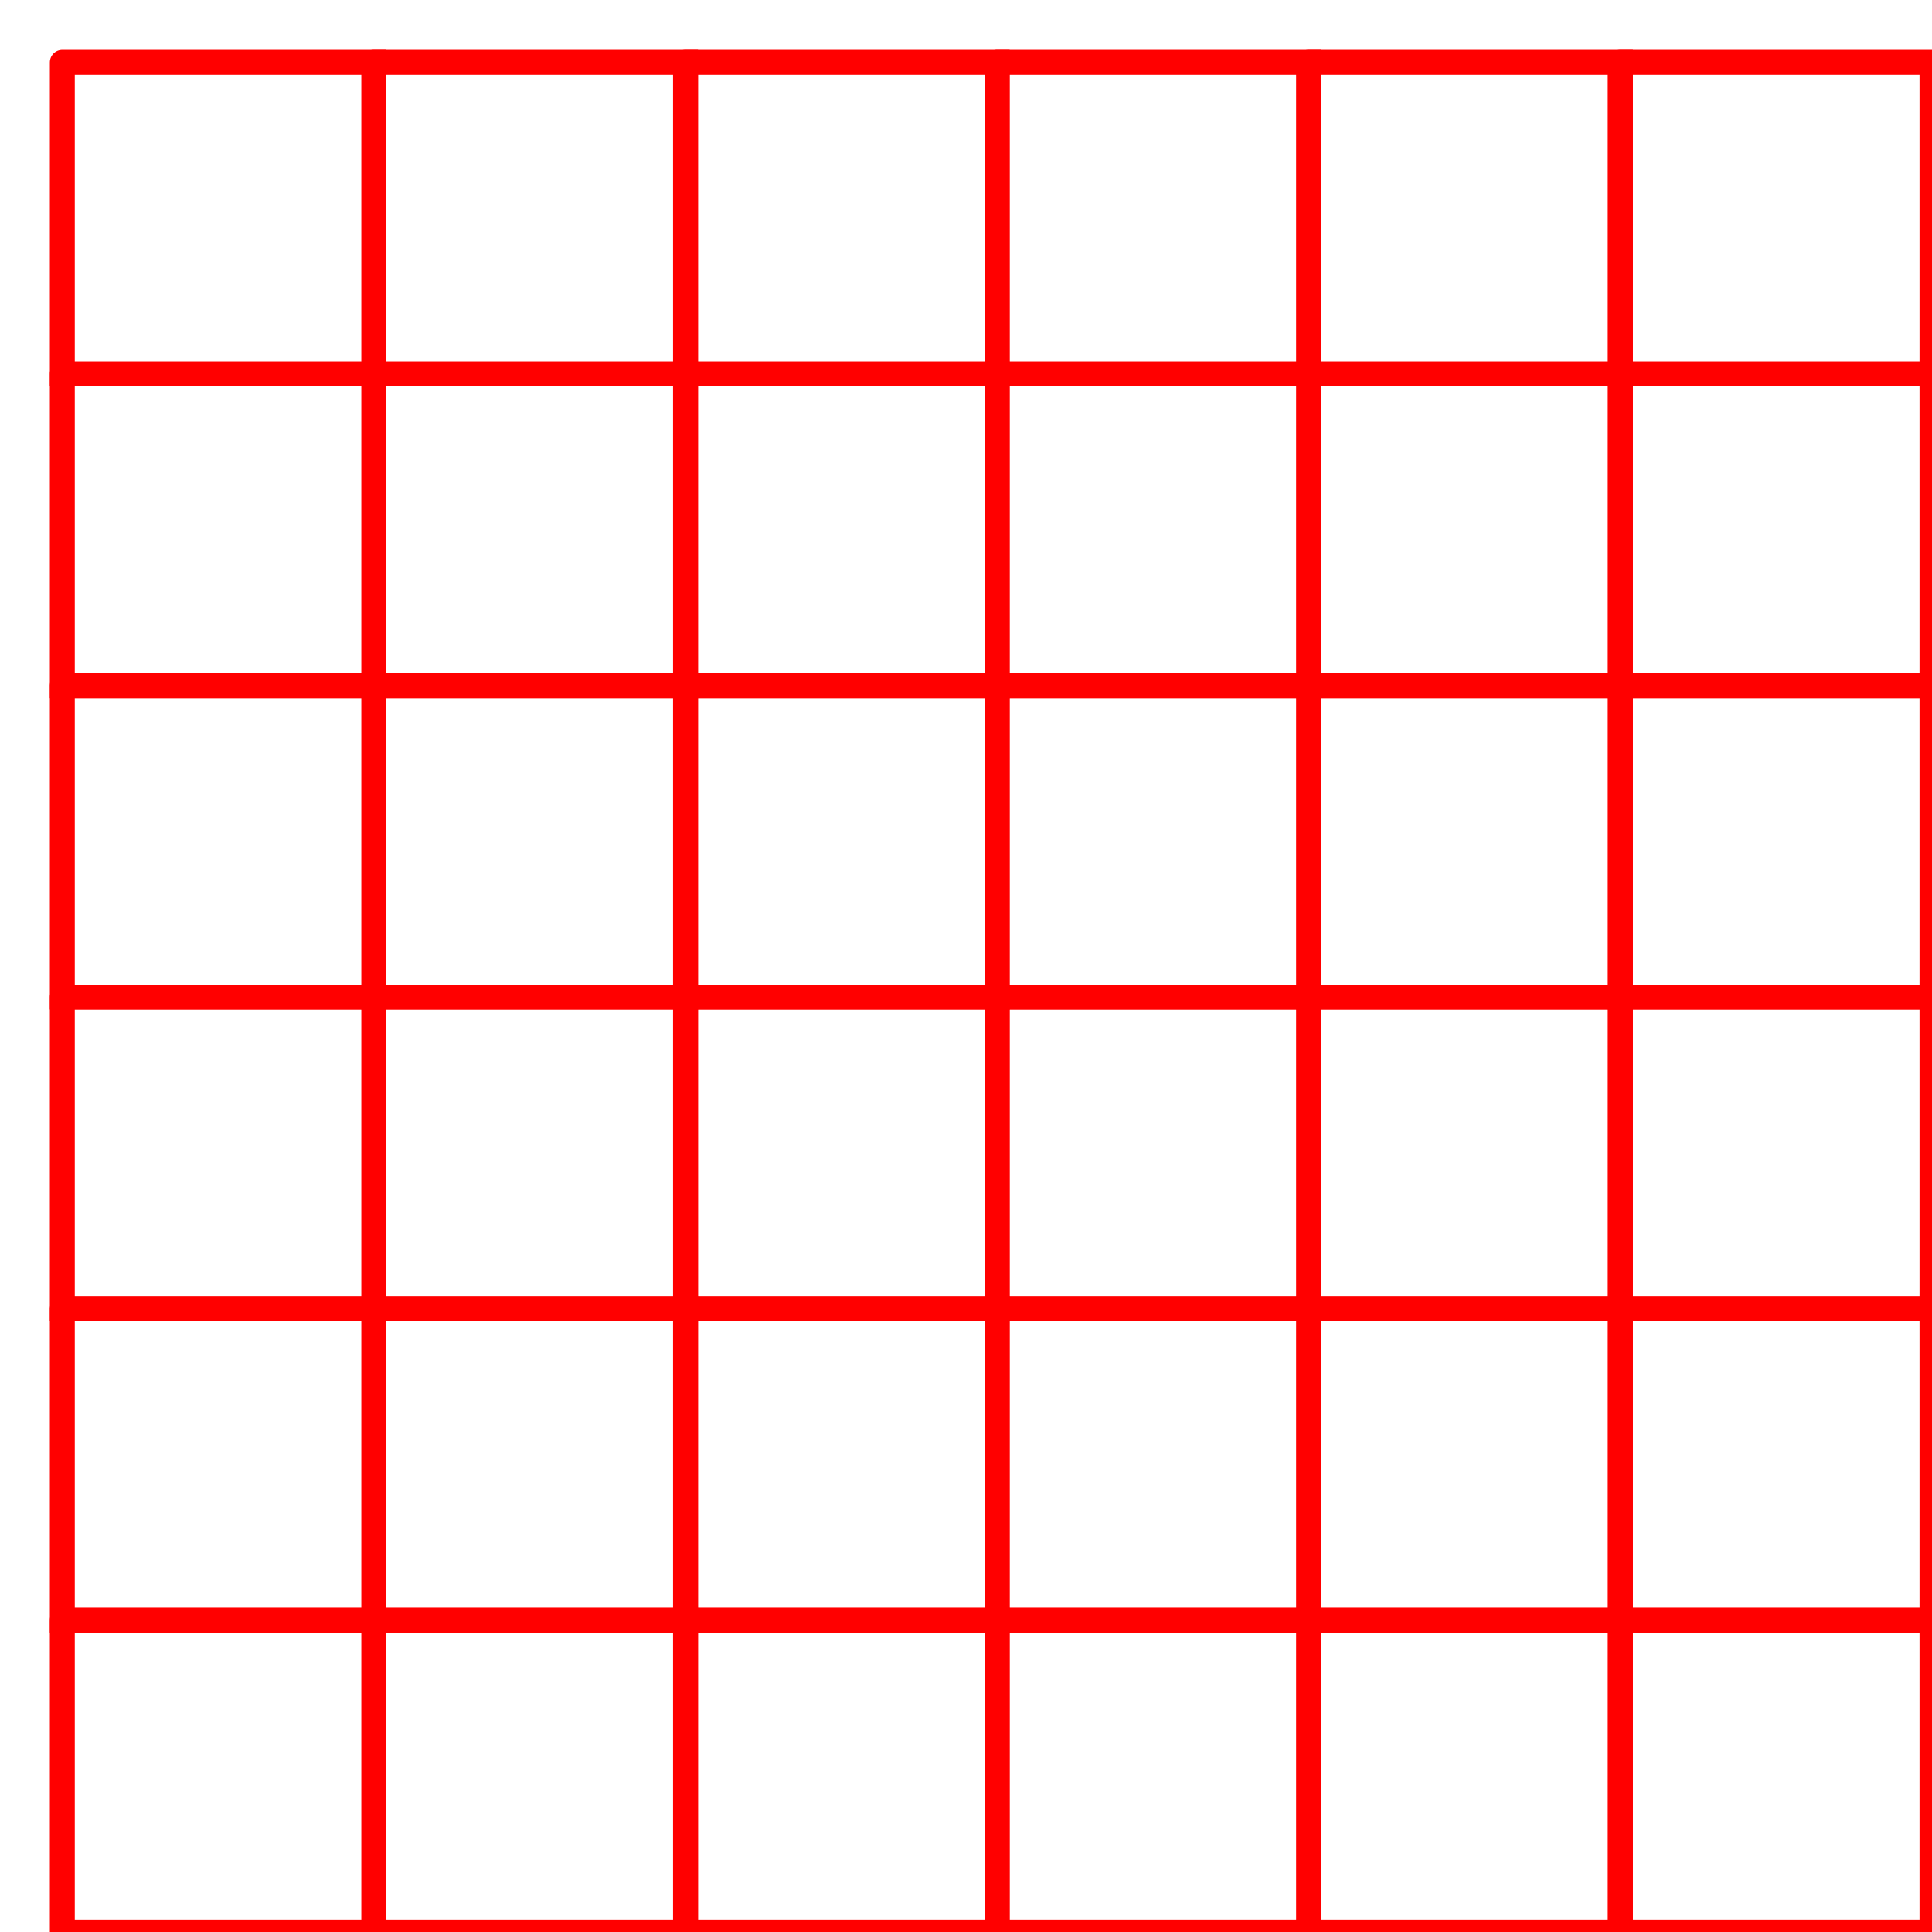
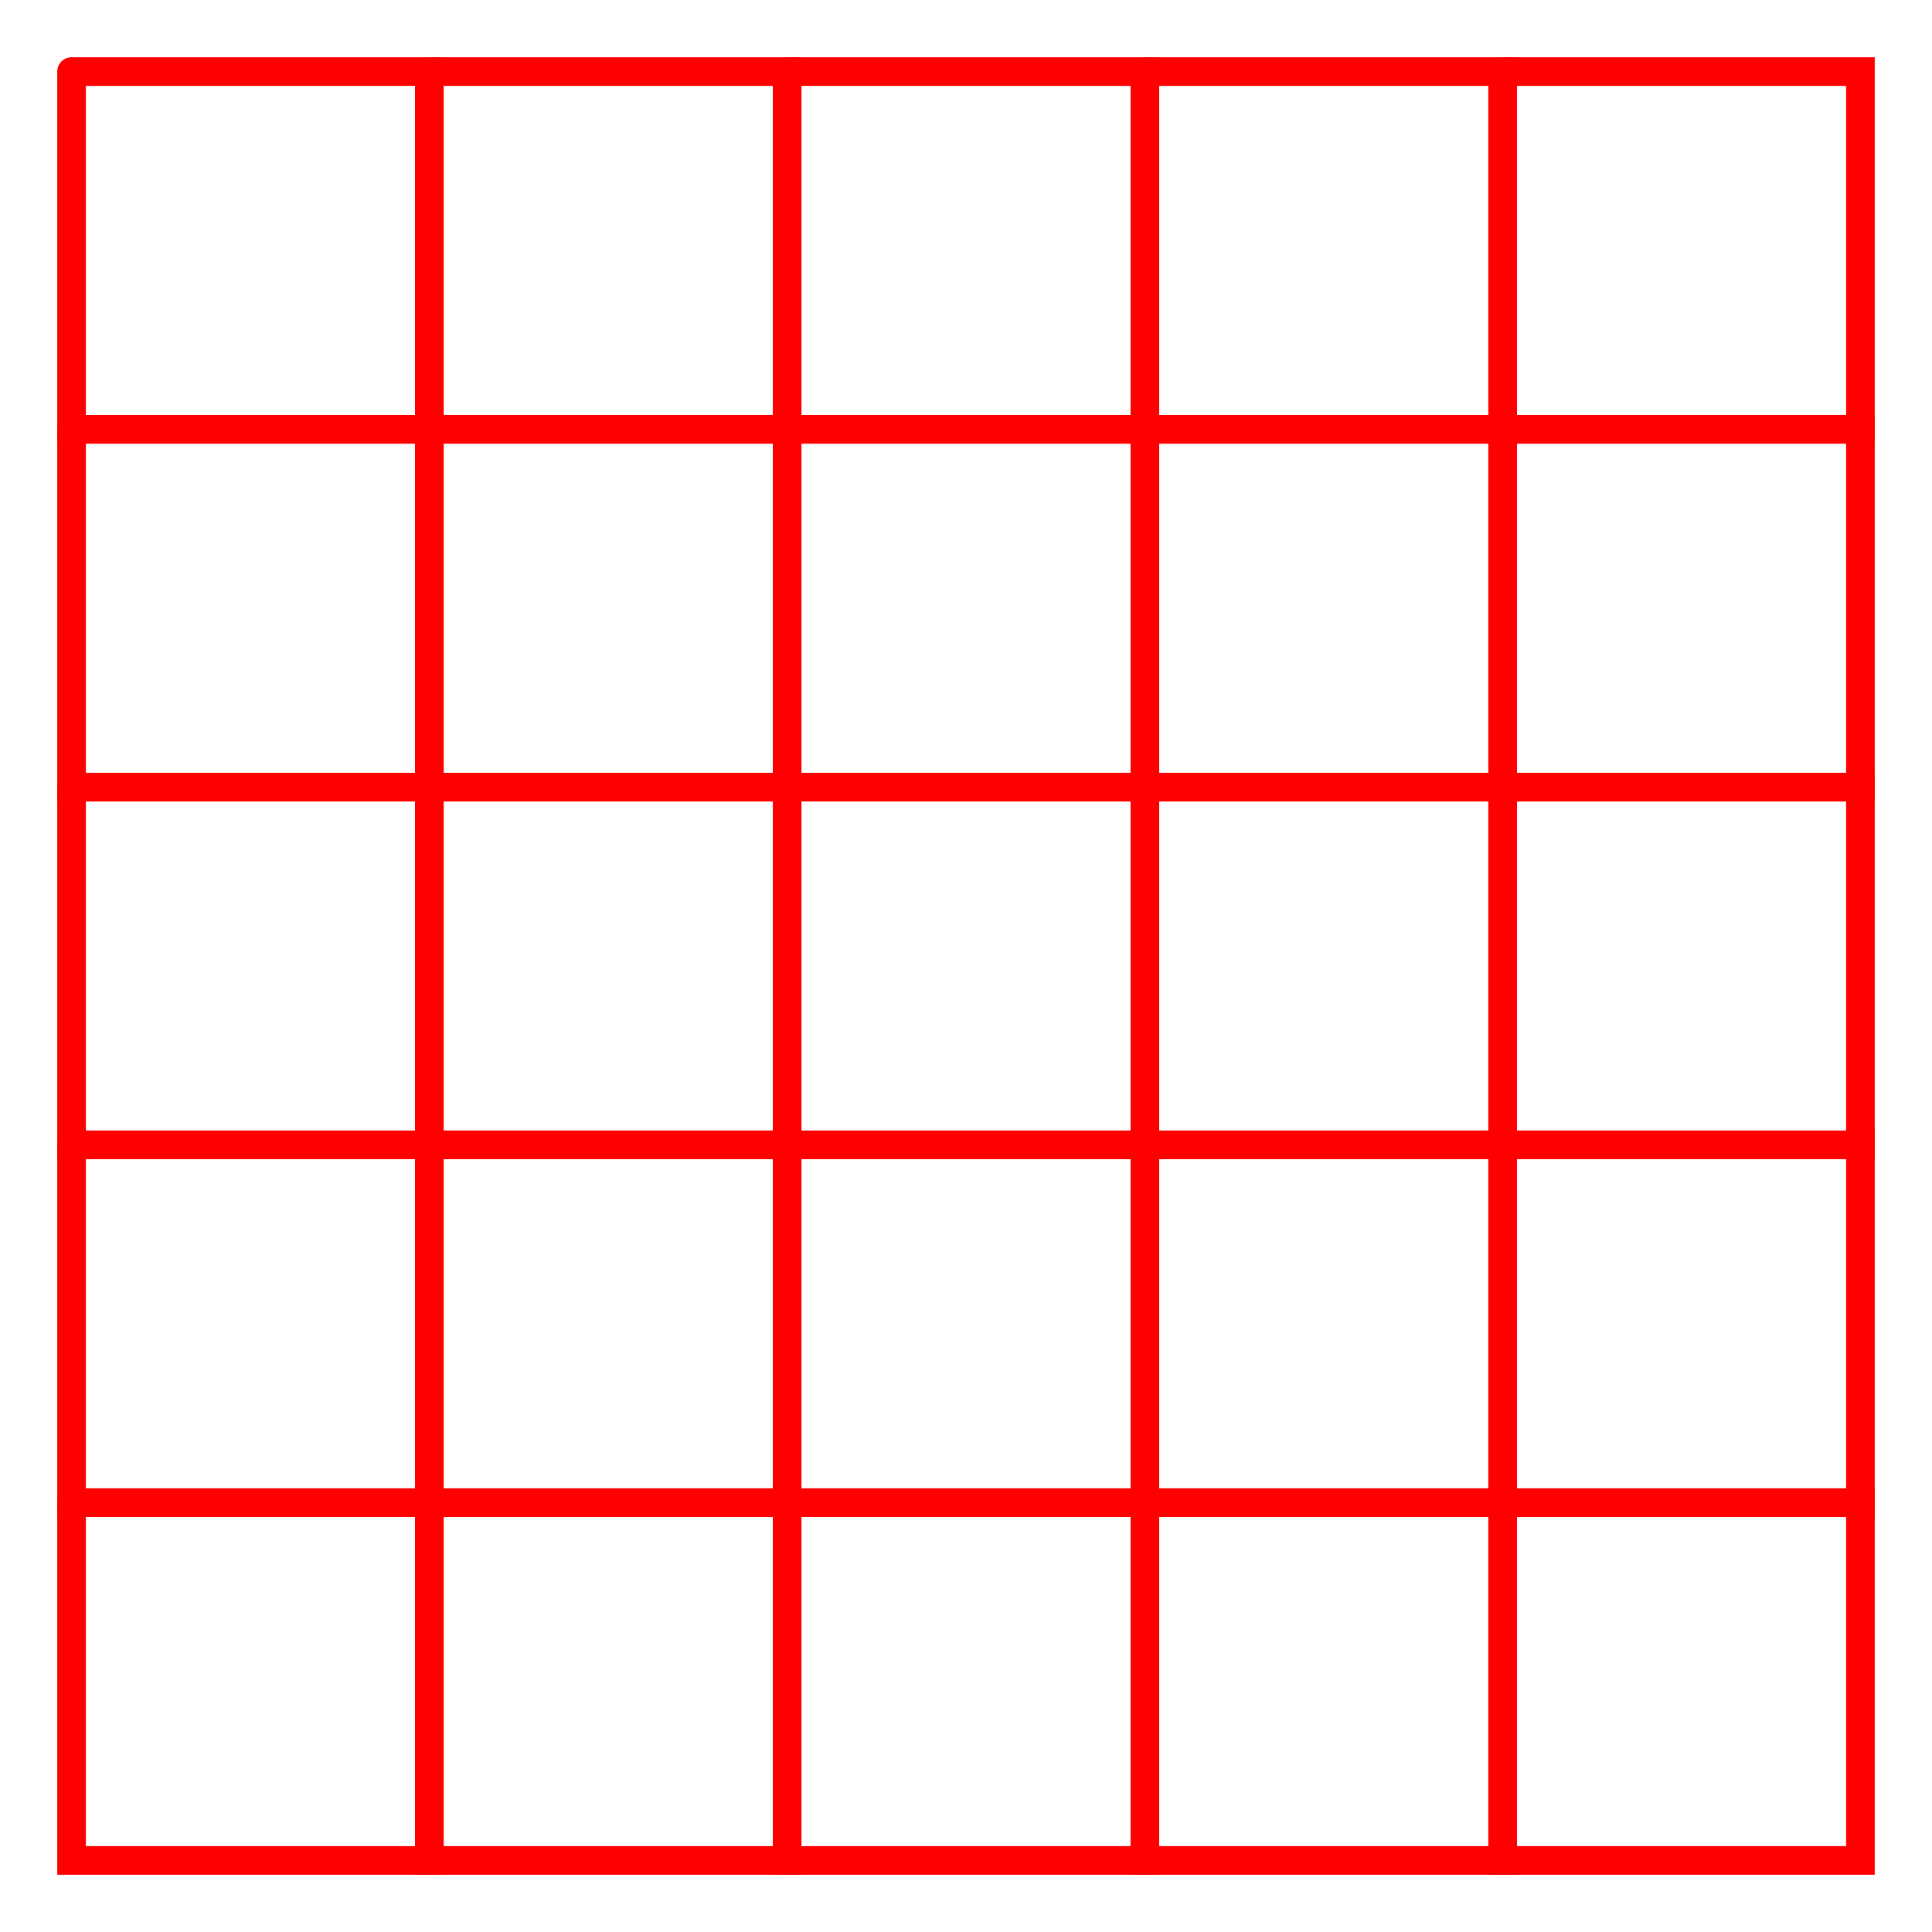
- <svg xmlns="http://www.w3.org/2000/svg" width="160.0" height="160.0" viewBox="-5.0 -5.0 155.0 155.0">
-   <polyline points="0.0,0.0 25.0,0.0 25.0,25.0 0.0,25.0 0.0,0.0" stroke-linecap="round" stroke="red" stroke-width="2" fill="none" />
-   <polyline points="0.0,25.0 25.0,25.0 25.0,50.0 0.0,50.0 0.0,25.0" stroke-linecap="round" stroke="red" stroke-width="2" fill="none" />
-   <polyline points="0.0,50.0 25.0,50.0 25.0,75.0 0.0,75.0 0.0,50.0" stroke-linecap="round" stroke="red" stroke-width="2" fill="none" />
-   <polyline points="0.0,75.0 25.0,75.0 25.0,100.0 0.0,100.0 0.0,75.0" stroke-linecap="round" stroke="red" stroke-width="2" fill="none" />
-   <polyline points="0.0,100.0 25.0,100.0 25.0,125.0 0.0,125.0 0.0,100.0" stroke-linecap="round" stroke="red" stroke-width="2" fill="none" />
-   <polyline points="0.0,125.0 25.0,125.0 25.0,150.0 0.0,150.0 0.0,125.0" stroke-linecap="round" stroke="red" stroke-width="2" fill="none" />
-   <polyline points="25.0,0.0 50.0,0.0 50.0,25.0 25.0,25.0 25.0,0.0" stroke-linecap="round" stroke="red" stroke-width="2" fill="none" />
-   <polyline points="25.0,25.0 50.0,25.0 50.0,50.0 25.0,50.0 25.0,25.0" stroke-linecap="round" stroke="red" stroke-width="2" fill="none" />
-   <polyline points="25.0,50.0 50.0,50.0 50.0,75.0 25.0,75.0 25.0,50.0" stroke-linecap="round" stroke="red" stroke-width="2" fill="none" />
-   <polyline points="25.0,75.0 50.0,75.0 50.0,100.0 25.0,100.0 25.0,75.0" stroke-linecap="round" stroke="red" stroke-width="2" fill="none" />
-   <polyline points="25.0,100.0 50.0,100.0 50.0,125.0 25.0,125.0 25.0,100.0" stroke-linecap="round" stroke="red" stroke-width="2" fill="none" />
-   <polyline points="25.0,125.0 50.0,125.0 50.0,150.0 25.0,150.0 25.0,125.0" stroke-linecap="round" stroke="red" stroke-width="2" fill="none" />
-   <polyline points="50.0,0.0 75.0,0.0 75.0,25.0 50.0,25.0 50.0,0.0" stroke-linecap="round" stroke="red" stroke-width="2" fill="none" />
-   <polyline points="50.0,25.0 75.0,25.0 75.0,50.0 50.0,50.0 50.0,25.0" stroke-linecap="round" stroke="red" stroke-width="2" fill="none" />
-   <polyline points="50.0,50.0 75.0,50.0 75.0,75.0 50.0,75.0 50.0,50.0" stroke-linecap="round" stroke="red" stroke-width="2" fill="none" />
-   <polyline points="50.0,75.0 75.0,75.0 75.0,100.0 50.0,100.0 50.0,75.0" stroke-linecap="round" stroke="red" stroke-width="2" fill="none" />
-   <polyline points="50.0,100.0 75.0,100.0 75.0,125.0 50.0,125.0 50.0,100.0" stroke-linecap="round" stroke="red" stroke-width="2" fill="none" />
-   <polyline points="50.0,125.0 75.0,125.0 75.0,150.0 50.0,150.0 50.0,125.0" stroke-linecap="round" stroke="red" stroke-width="2" fill="none" />
-   <polyline points="75.0,0.0 100.0,0.0 100.0,25.0 75.0,25.0 75.0,0.0" stroke-linecap="round" stroke="red" stroke-width="2" fill="none" />
-   <polyline points="75.0,25.0 100.0,25.0 100.0,50.0 75.0,50.0 75.0,25.0" stroke-linecap="round" stroke="red" stroke-width="2" fill="none" />
-   <polyline points="75.0,50.0 100.0,50.0 100.0,75.0 75.0,75.0 75.0,50.0" stroke-linecap="round" stroke="red" stroke-width="2" fill="none" />
-   <polyline points="75.0,75.0 100.0,75.0 100.0,100.0 75.0,100.0 75.0,75.0" stroke-linecap="round" stroke="red" stroke-width="2" fill="none" />
-   <polyline points="75.0,100.0 100.0,100.0 100.0,125.0 75.0,125.0 75.0,100.0" stroke-linecap="round" stroke="red" stroke-width="2" fill="none" />
-   <polyline points="75.0,125.0 100.0,125.0 100.0,150.0 75.0,150.0 75.0,125.0" stroke-linecap="round" stroke="red" stroke-width="2" fill="none" />
-   <polyline points="100.0,0.0 125.0,0.0 125.0,25.0 100.0,25.0 100.0,0.0" stroke-linecap="round" stroke="red" stroke-width="2" fill="none" />
-   <polyline points="100.0,25.0 125.0,25.0 125.0,50.0 100.0,50.0 100.0,25.0" stroke-linecap="round" stroke="red" stroke-width="2" fill="none" />
-   <polyline points="100.0,50.0 125.0,50.0 125.0,75.0 100.0,75.0 100.0,50.0" stroke-linecap="round" stroke="red" stroke-width="2" fill="none" />
-   <polyline points="100.0,75.0 125.0,75.0 125.0,100.0 100.0,100.0 100.0,75.0" stroke-linecap="round" stroke="red" stroke-width="2" fill="none" />
-   <polyline points="100.0,100.0 125.0,100.0 125.0,125.0 100.0,125.0 100.0,100.0" stroke-linecap="round" stroke="red" stroke-width="2" fill="none" />
-   <polyline points="100.0,125.0 125.0,125.0 125.0,150.0 100.0,150.0 100.0,125.0" stroke-linecap="round" stroke="red" stroke-width="2" fill="none" />
-   <polyline points="125.0,0.0 150.0,0.0 150.0,25.0 125.0,25.0 125.0,0.0" stroke-linecap="round" stroke="red" stroke-width="2" fill="none" />
-   <polyline points="125.0,25.0 150.0,25.0 150.0,50.0 125.0,50.0 125.0,25.0" stroke-linecap="round" stroke="red" stroke-width="2" fill="none" />
-   <polyline points="125.0,50.0 150.0,50.0 150.0,75.0 125.0,75.0 125.0,50.0" stroke-linecap="round" stroke="red" stroke-width="2" fill="none" />
-   <polyline points="125.0,75.0 150.0,75.0 150.0,100.0 125.0,100.0 125.0,75.0" stroke-linecap="round" stroke="red" stroke-width="2" fill="none" />
-   <polyline points="125.0,100.0 150.0,100.0 150.0,125.0 125.0,125.0 125.0,100.0" stroke-linecap="round" stroke="red" stroke-width="2" fill="none" />
-   <polyline points="125.0,125.0 150.0,125.0 150.0,150.0 125.0,150.0 125.0,125.0" stroke-linecap="round" stroke="red" stroke-width="2" fill="none" />
+ <svg xmlns="http://www.w3.org/2000/svg" width="135.0" height="135.0" viewBox="0 0 135.0 135.0">
+   <polyline points="5.0,5.0 30.0,5.0 30.0,30.0 5.0,30.0 5.0,5.0" stroke="red" stroke-linecap="round" stroke-width="2" fill="none" />
+   <polyline points="5.0,30.0 30.0,30.0 30.0,55.0 5.0,55.0 5.0,30.0" stroke="red" stroke-linecap="round" stroke-width="2" fill="none" />
+   <polyline points="5.0,55.0 30.0,55.0 30.0,80.0 5.0,80.0 5.0,55.0" stroke="red" stroke-linecap="round" stroke-width="2" fill="none" />
+   <polyline points="5.0,80.0 30.0,80.0 30.0,105.0 5.0,105.0 5.0,80.0" stroke="red" stroke-linecap="round" stroke-width="2" fill="none" />
+   <polyline points="5.0,105.0 30.0,105.0 30.0,130.0 5.0,130.0 5.0,105.0" stroke="red" stroke-linecap="round" stroke-width="2" fill="none" />
+   <polyline points="30.0,5.0 55.0,5.0 55.0,30.0 30.0,30.0 30.0,5.0" stroke="red" stroke-linecap="round" stroke-width="2" fill="none" />
+   <polyline points="30.0,30.0 55.0,30.0 55.0,55.0 30.0,55.0 30.0,30.0" stroke="red" stroke-linecap="round" stroke-width="2" fill="none" />
+   <polyline points="30.0,55.0 55.0,55.0 55.0,80.0 30.0,80.0 30.0,55.0" stroke="red" stroke-linecap="round" stroke-width="2" fill="none" />
+   <polyline points="30.0,80.0 55.0,80.0 55.0,105.0 30.0,105.0 30.0,80.0" stroke="red" stroke-linecap="round" stroke-width="2" fill="none" />
+   <polyline points="30.0,105.0 55.0,105.0 55.0,130.0 30.0,130.0 30.0,105.0" stroke="red" stroke-linecap="round" stroke-width="2" fill="none" />
+   <polyline points="55.0,5.0 80.0,5.0 80.0,30.0 55.0,30.0 55.0,5.0" stroke="red" stroke-linecap="round" stroke-width="2" fill="none" />
+   <polyline points="55.0,30.0 80.0,30.0 80.0,55.0 55.0,55.0 55.0,30.0" stroke="red" stroke-linecap="round" stroke-width="2" fill="none" />
+   <polyline points="55.0,55.0 80.0,55.0 80.0,80.0 55.0,80.0 55.0,55.0" stroke="red" stroke-linecap="round" stroke-width="2" fill="none" />
+   <polyline points="55.0,80.0 80.0,80.0 80.0,105.0 55.0,105.0 55.0,80.0" stroke="red" stroke-linecap="round" stroke-width="2" fill="none" />
+   <polyline points="55.0,105.0 80.0,105.0 80.0,130.0 55.0,130.0 55.0,105.0" stroke="red" stroke-linecap="round" stroke-width="2" fill="none" />
+   <polyline points="80.0,5.0 105.0,5.0 105.0,30.0 80.0,30.0 80.0,5.0" stroke="red" stroke-linecap="round" stroke-width="2" fill="none" />
+   <polyline points="80.0,30.0 105.0,30.0 105.0,55.0 80.0,55.0 80.0,30.0" stroke="red" stroke-linecap="round" stroke-width="2" fill="none" />
+   <polyline points="80.0,55.0 105.0,55.0 105.0,80.0 80.0,80.0 80.0,55.0" stroke="red" stroke-linecap="round" stroke-width="2" fill="none" />
+   <polyline points="80.0,80.0 105.0,80.0 105.0,105.0 80.0,105.0 80.0,80.0" stroke="red" stroke-linecap="round" stroke-width="2" fill="none" />
+   <polyline points="80.0,105.0 105.0,105.0 105.0,130.0 80.0,130.0 80.0,105.0" stroke="red" stroke-linecap="round" stroke-width="2" fill="none" />
+   <polyline points="105.0,5.0 130.0,5.0 130.0,30.0 105.0,30.0 105.0,5.0" stroke="red" stroke-linecap="round" stroke-width="2" fill="none" />
+   <polyline points="105.0,30.0 130.0,30.0 130.0,55.0 105.0,55.0 105.0,30.0" stroke="red" stroke-linecap="round" stroke-width="2" fill="none" />
+   <polyline points="105.0,55.0 130.0,55.0 130.0,80.0 105.0,80.0 105.0,55.0" stroke="red" stroke-linecap="round" stroke-width="2" fill="none" />
+   <polyline points="105.0,80.0 130.0,80.0 130.0,105.0 105.0,105.0 105.0,80.0" stroke="red" stroke-linecap="round" stroke-width="2" fill="none" />
+   <polyline points="105.0,105.0 130.0,105.0 130.0,130.0 105.0,130.0 105.0,105.0" stroke="red" stroke-linecap="round" stroke-width="2" fill="none" />
</svg>
